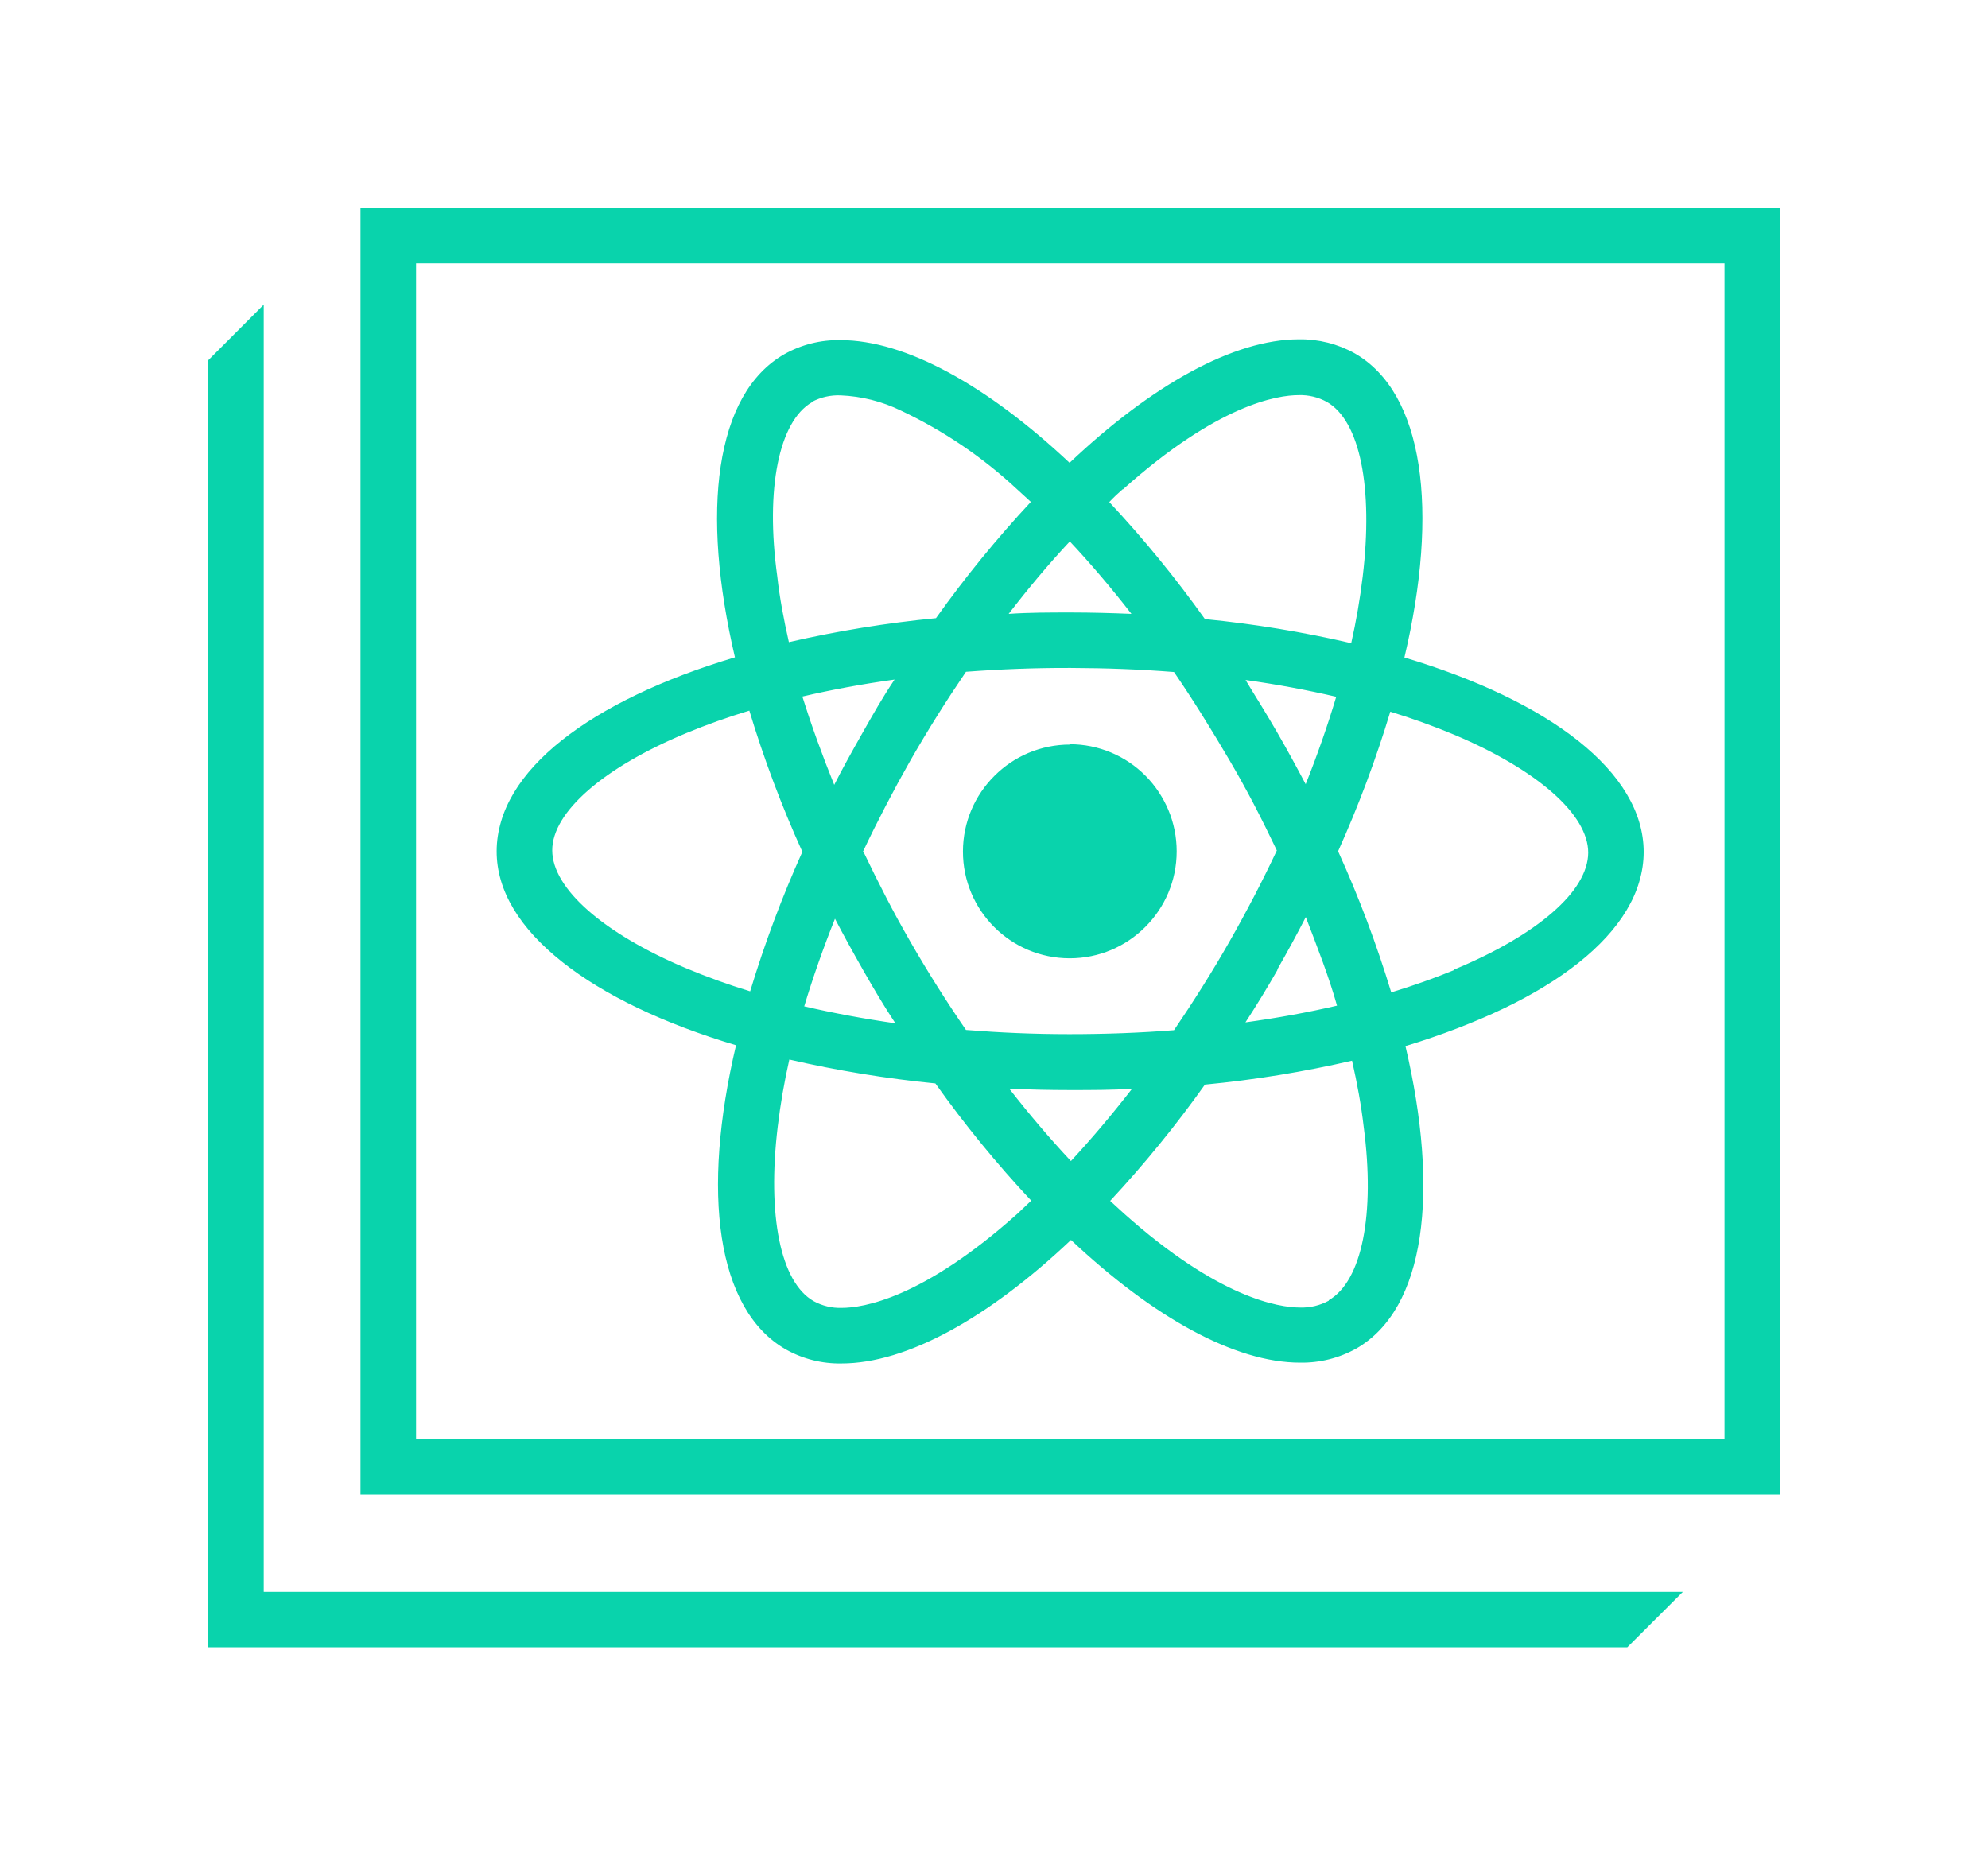
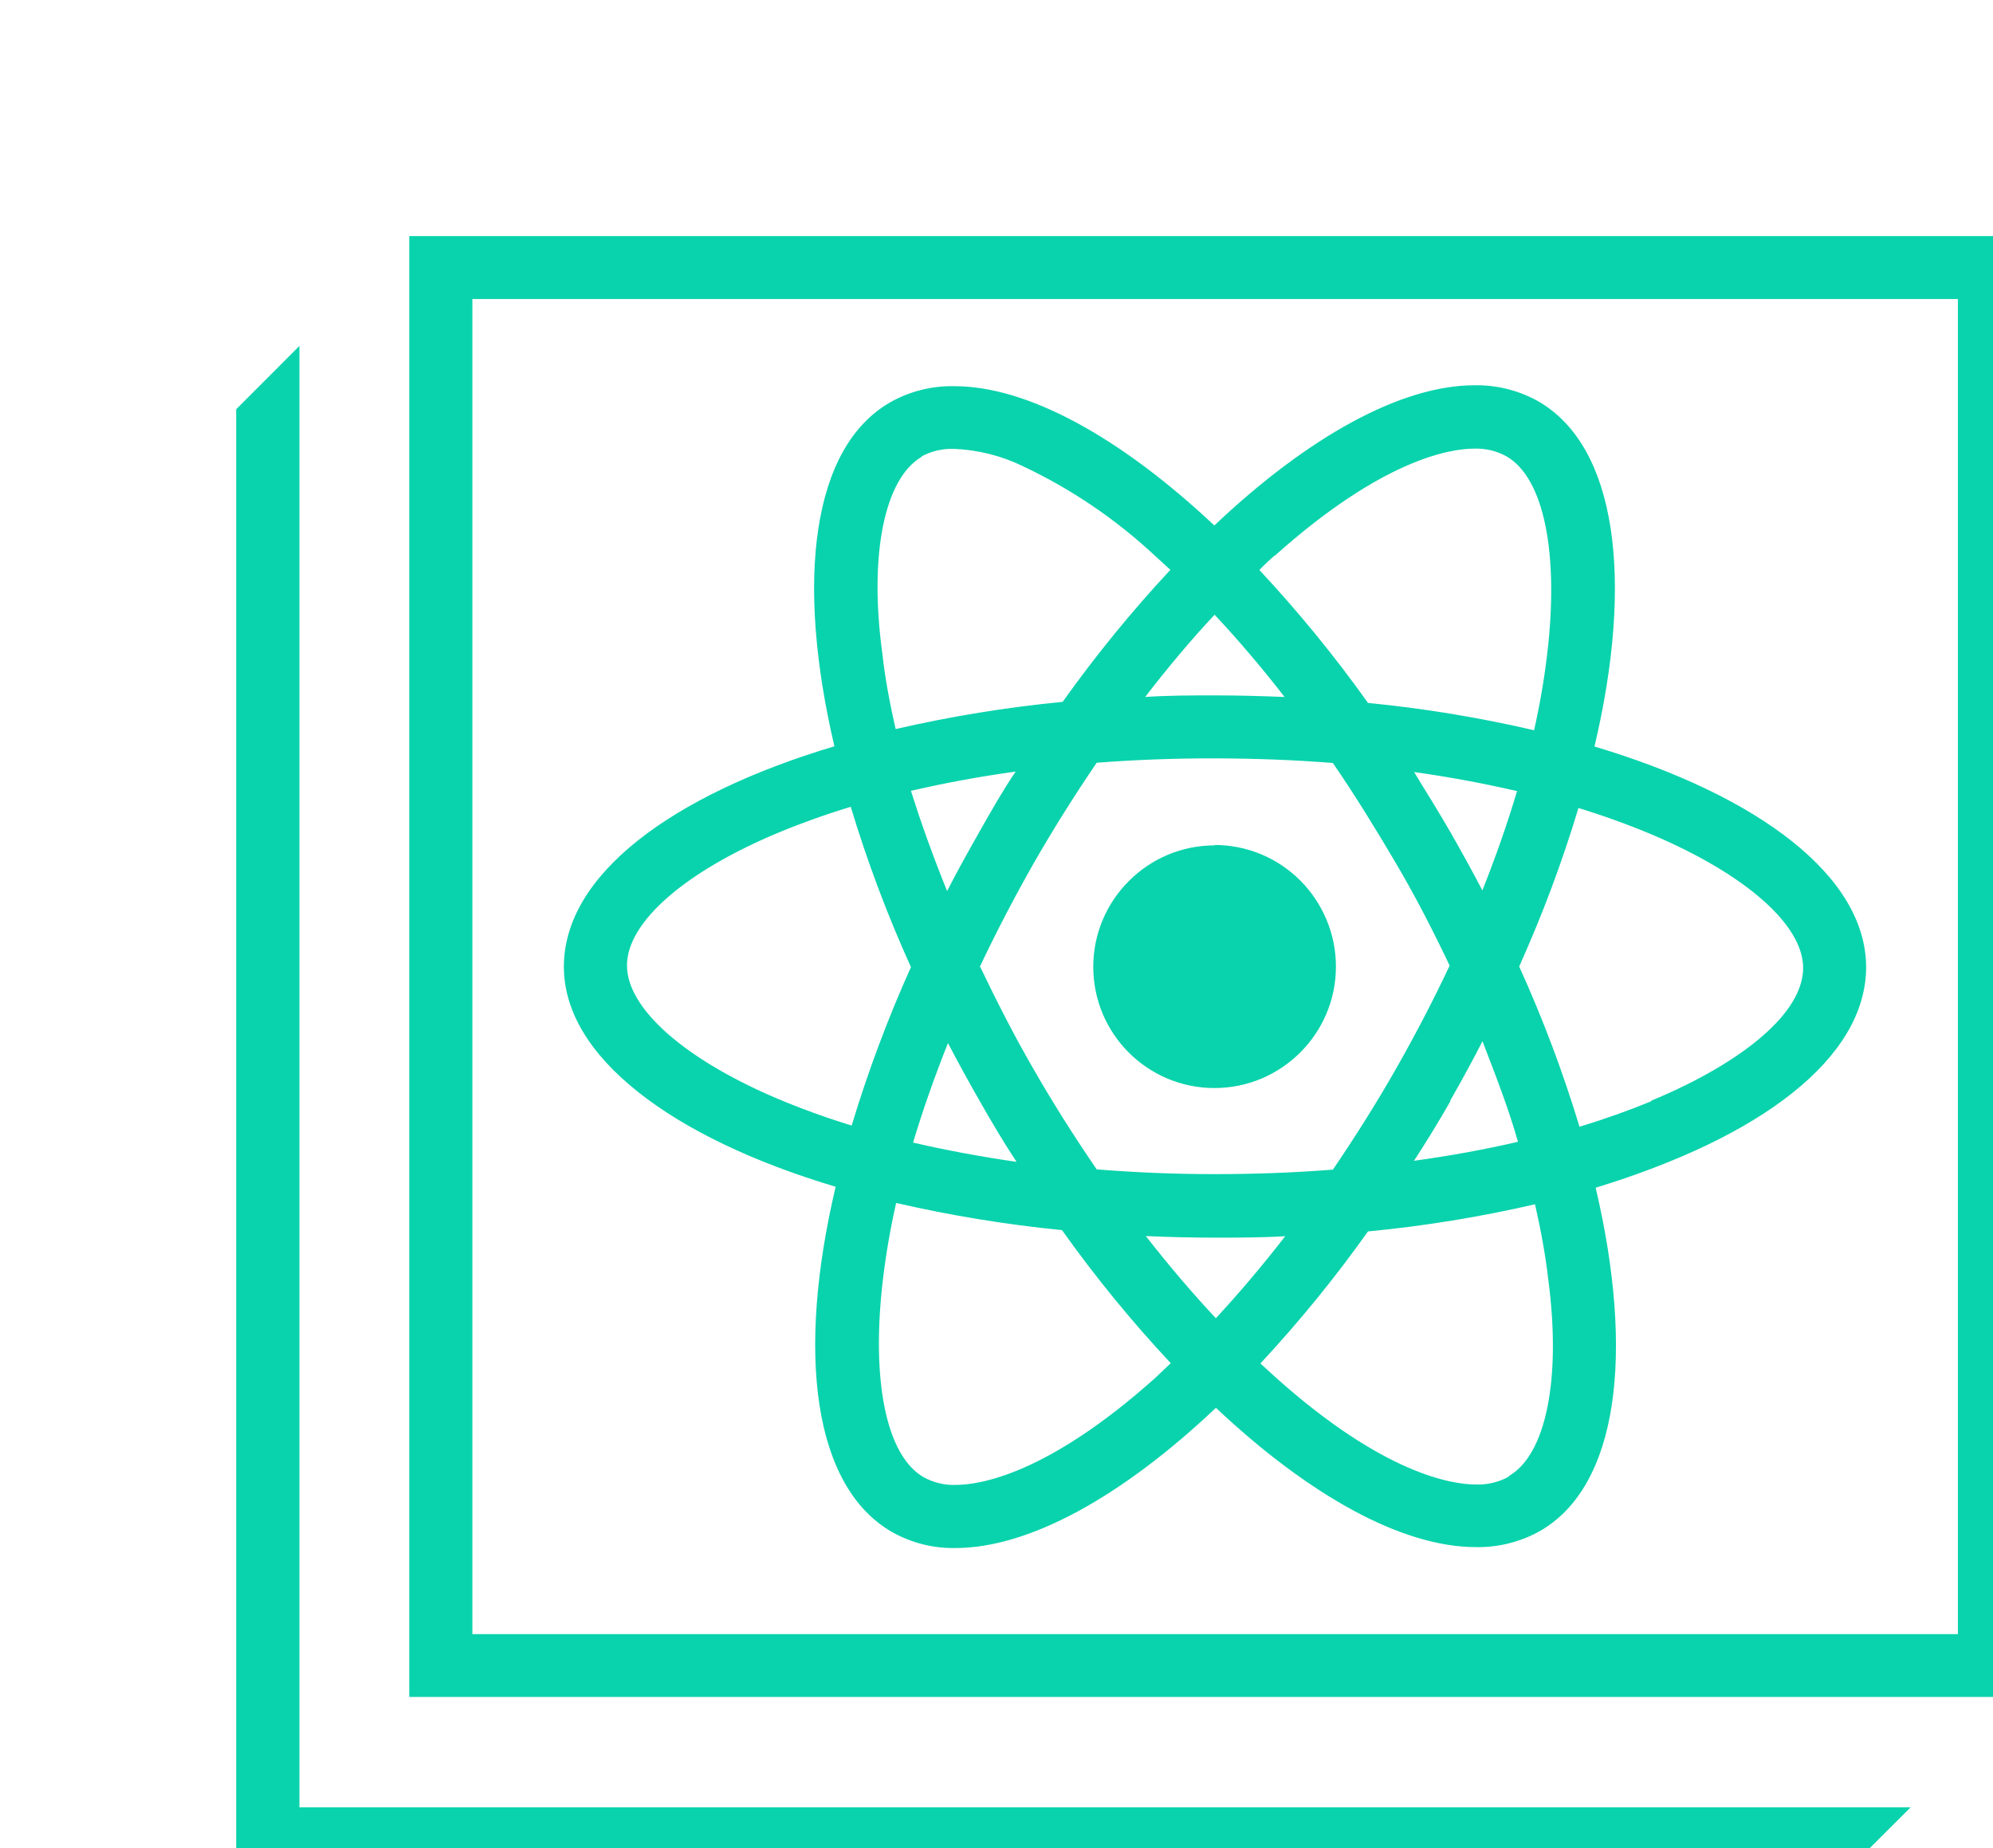
- <svg xmlns="http://www.w3.org/2000/svg" viewBox="0 0 170.96 159.93">
+ <svg xmlns="http://www.w3.org/2000/svg" viewBox="0 0 150.96 139.93">
  <defs>
    <style>.cls-1{fill:#09d3ac;}</style>
  </defs>
  <path class="cls-1" d="M141.35,73.27c0-6.89-8.11-13-20.58-16.73,3-12.67,1.69-22.75-4.28-26.16a9.55,9.55,0,0,0-4.79-1.2c-5.57,0-12.61,3.89-19.72,10.62-7.11-6.68-14.13-10.55-19.69-10.55a9.46,9.46,0,0,0-4.86,1.22c-5.94,3.42-7.17,13.44-4.21,26.05-12.41,3.71-20.48,9.77-20.5,16.63s8.12,13,20.59,16.72c-3,12.68-1.7,22.75,4.28,26.16a9.41,9.41,0,0,0,4.78,1.2c5.58,0,12.62-3.89,19.73-10.62,7.1,6.68,14.12,10.55,19.69,10.55a9.59,9.59,0,0,0,4.86-1.22c5.94-3.42,7.16-13.44,4.21-26C133.27,86.18,141.34,80.12,141.35,73.27ZM96.56,42.06c8.19-7.33,13.31-8.12,15.13-8.12h0a4.71,4.71,0,0,1,2.42.58c2.86,1.63,4,7.38,3.09,15a56.73,56.73,0,0,1-1,5.79,97.7,97.7,0,0,0-12.58-2.07,98.47,98.47,0,0,0-8.24-10.08C95.75,42.79,96.15,42.42,96.56,42.06ZM71.77,78.94c.78,1.5,1.61,3,2.47,4.51S76,86.49,77,88c-2.71-.39-5.34-.88-7.84-1.46C69.86,84,70.75,81.5,71.77,78.94ZM69,59.9c2.53-.59,5.18-1.08,7.93-1.46-1,1.48-1.86,3-2.76,4.59s-1.69,3-2.46,4.52Q70.18,63.65,69,59.9Zm5.21,13.34q1.86-3.93,4.09-7.86c1.5-2.62,3.11-5.17,4.77-7.61,2.91-.22,5.91-.34,9-.33s6,.12,8.89.35c1.66,2.42,3.25,5,4.75,7.55s2.88,5.22,4.12,7.83c-1.23,2.62-2.6,5.25-4.08,7.85s-3.11,5.18-4.77,7.62c-2.91.23-5.91.34-9,.34s-6-.13-8.89-.36c-1.66-2.42-3.26-4.94-4.76-7.55S75.5,75.85,74.25,73.24Zm32.86-14.77c2.72.38,5.35.87,7.84,1.45-.74,2.47-1.62,5-2.64,7.55-.79-1.5-1.61-3-2.48-4.51S108,59.93,107.11,58.47Zm2.76,24.92q1.29-2.27,2.46-4.53c1,2.6,2,5.16,2.7,7.66-2.52.59-5.17,1.07-7.92,1.45Q108.52,85.75,109.87,83.39ZM92,46.56c1.8,1.92,3.57,4,5.3,6.23-1.71-.07-3.46-.12-5.23-.12s-3.58,0-5.33.12C88.45,50.57,90.2,48.48,92,46.56Zm-22.18-12A4.82,4.82,0,0,1,72.29,34a13.11,13.11,0,0,1,5.19,1.31,39.07,39.07,0,0,1,10,6.78l1.17,1.07a98.49,98.49,0,0,0-8.16,10,98.88,98.88,0,0,0-12.65,2.06c-.44-1.94-.8-3.84-1-5.67C65.8,42,67,36.24,69.81,34.6ZM64.53,85.26a58.75,58.75,0,0,1-5.54-2c-7.1-3-11.5-6.85-11.5-10.14S51.91,66,59,63.05a57.63,57.63,0,0,1,5.44-1.94A97.93,97.93,0,0,0,69,73.25,98.72,98.72,0,0,0,64.53,85.26Zm23,19.1c-8.19,7.33-13.31,8.11-15.14,8.11a4.69,4.69,0,0,1-2.42-.58c-2.86-1.63-4-7.38-3.09-15a56.07,56.07,0,0,1,1-5.78,99.51,99.51,0,0,0,12.58,2.06,97.17,97.17,0,0,0,8.24,10.08Zm4.57-4.51c-1.8-1.92-3.57-4-5.31-6.23,1.72.08,3.47.12,5.24.12s3.58,0,5.33-.11C95.63,95.85,93.87,97.93,92.09,99.85Zm22.18,12a4.82,4.82,0,0,1-2.48.59c-1.82,0-7-.8-15.16-8.1l-1.17-1.07a98.44,98.44,0,0,0,8.15-10,97,97,0,0,0,12.66-2.06c.44,1.94.79,3.84,1,5.67C118.27,104.42,117.12,110.18,114.27,111.81Zm10.8-28.44c-1.71.7-3.52,1.35-5.44,1.93a98.54,98.54,0,0,0-4.57-12.14,98.1,98.1,0,0,0,4.49-12,58.75,58.75,0,0,1,5.54,2c7.09,3,11.5,6.85,11.49,10.14S132.17,80.42,125.07,83.37ZM92,82.39a9.18,9.18,0,1,0-9.17-9.19A9.17,9.17,0,0,0,92,82.39ZM31,17.88V128.53H153.07V17.88ZM148.3,123.77H35.78V22.65H148.3Zm-85-33.9c-3,12.68-1.7,22.75,4.28,26.16a9.41,9.41,0,0,0,4.78,1.2c5.58,0,12.62-3.89,19.73-10.62,7.1,6.68,14.12,10.55,19.69,10.55a9.59,9.59,0,0,0,4.86-1.22c5.94-3.42,7.16-13.44,4.21-26,12.41-3.72,20.48-9.78,20.49-16.63s-8.11-13-20.58-16.73c3-12.67,1.69-22.75-4.28-26.16a9.55,9.55,0,0,0-4.79-1.2c-5.57,0-12.61,3.89-19.72,10.62-7.11-6.68-14.13-10.55-19.69-10.55a9.46,9.46,0,0,0-4.86,1.22c-5.94,3.42-7.17,13.44-4.21,26.05-12.41,3.71-20.48,9.77-20.5,16.63S50.84,86.13,63.31,89.87Zm24.21,14.49c-8.19,7.33-13.31,8.11-15.14,8.11a4.69,4.69,0,0,1-2.42-.58c-2.86-1.63-4-7.38-3.09-15a56.07,56.07,0,0,1,1-5.78,99.51,99.51,0,0,0,12.58,2.06,97.17,97.17,0,0,0,8.24,10.08Zm24.79-36.89c-.79-1.5-1.61-3-2.48-4.51s-1.8-3-2.72-4.49c2.72.38,5.35.87,7.84,1.45C114.21,62.39,113.33,64.92,112.31,67.47Zm2.72,19c-2.52.59-5.17,1.07-7.92,1.45q1.41-2.22,2.76-4.58t2.46-4.53C113.37,81.46,114.28,84,115,86.52Zm-5.21-13.35c-1.23,2.62-2.6,5.25-4.08,7.85s-3.11,5.18-4.77,7.62c-2.91.23-5.91.34-9,.34s-6-.13-8.89-.36c-1.66-2.42-3.26-4.94-4.76-7.55s-2.87-5.22-4.12-7.83q1.86-3.93,4.09-7.86c1.5-2.62,3.11-5.17,4.77-7.61,2.91-.22,5.91-.34,9-.33s6,.12,8.89.35c1.66,2.42,3.25,5,4.75,7.55S108.58,70.56,109.82,73.17ZM77,88c-2.71-.39-5.34-.88-7.84-1.46.74-2.46,1.63-5,2.65-7.55.78,1.5,1.61,3,2.47,4.51S76,86.49,77,88ZM74.21,63c-.87,1.5-1.69,3-2.46,4.52Q70.18,63.65,69,59.9c2.53-.59,5.18-1.08,7.93-1.46C76,59.92,75.11,61.45,74.21,63ZM92.09,99.85c-1.8-1.92-3.57-4-5.31-6.23,1.72.08,3.47.12,5.24.12s3.58,0,5.33-.11C95.63,95.85,93.87,97.93,92.09,99.85Zm22.18,12a4.82,4.82,0,0,1-2.48.59c-1.82,0-7-.8-15.16-8.1l-1.17-1.07a98.44,98.44,0,0,0,8.15-10,97,97,0,0,0,12.66-2.06c.44,1.94.79,3.84,1,5.67C118.27,104.42,117.12,110.18,114.27,111.81Zm5.28-50.66a58.75,58.75,0,0,1,5.54,2c7.09,3,11.5,6.85,11.49,10.14s-4.41,7.16-11.51,10.11c-1.71.7-3.52,1.35-5.44,1.93a98.54,98.54,0,0,0-4.57-12.14A98.1,98.1,0,0,0,119.55,61.15Zm-23-19.09c8.19-7.33,13.31-8.12,15.13-8.12h0a4.71,4.71,0,0,1,2.42.58c2.86,1.63,4,7.38,3.09,15a56.73,56.73,0,0,1-1,5.79,97.7,97.7,0,0,0-12.58-2.07,98.47,98.47,0,0,0-8.24-10.08C95.75,42.79,96.15,42.42,96.56,42.06ZM92,46.56c1.8,1.92,3.57,4,5.3,6.23-1.71-.07-3.46-.12-5.23-.12s-3.58,0-5.33.12C88.45,50.57,90.2,48.48,92,46.56Zm-22.18-12A4.82,4.82,0,0,1,72.29,34a13.11,13.11,0,0,1,5.19,1.31,39.07,39.07,0,0,1,10,6.78l1.17,1.07a98.49,98.49,0,0,0-8.16,10,98.88,98.88,0,0,0-12.65,2.06c-.44-1.94-.8-3.84-1-5.67C65.8,42,67,36.24,69.81,34.6ZM59,63.05a57.63,57.63,0,0,1,5.44-1.94A97.93,97.93,0,0,0,69,73.25a98.72,98.72,0,0,0-4.49,12,58.75,58.75,0,0,1-5.54-2c-7.1-3-11.5-6.85-11.5-10.14S51.91,66,59,63.05Zm33,1a9.18,9.18,0,1,0,9.17,9.19A9.17,9.17,0,0,0,92,64Zm0,0a9.18,9.18,0,1,0,9.17,9.19A9.17,9.17,0,0,0,92,64Zm0,0a9.18,9.18,0,1,0,9.17,9.19A9.17,9.17,0,0,0,92,64Zm49.35,9.24c0-6.89-8.11-13-20.58-16.73,3-12.67,1.69-22.75-4.28-26.16a9.55,9.55,0,0,0-4.79-1.2c-5.57,0-12.61,3.89-19.72,10.62-7.11-6.68-14.13-10.55-19.69-10.55a9.46,9.46,0,0,0-4.86,1.22c-5.94,3.42-7.17,13.44-4.21,26.05-12.41,3.71-20.48,9.77-20.5,16.63s8.12,13,20.59,16.72c-3,12.68-1.7,22.75,4.28,26.16a9.41,9.41,0,0,0,4.78,1.2c5.58,0,12.62-3.89,19.73-10.62,7.1,6.68,14.12,10.55,19.69,10.55a9.59,9.59,0,0,0,4.86-1.22c5.94-3.42,7.16-13.44,4.21-26C133.27,86.18,141.34,80.12,141.35,73.27ZM96.56,42.06c8.19-7.33,13.31-8.12,15.13-8.12h0a4.71,4.71,0,0,1,2.42.58c2.86,1.63,4,7.38,3.09,15a56.73,56.73,0,0,1-1,5.79,97.7,97.7,0,0,0-12.58-2.07,98.47,98.47,0,0,0-8.24-10.08C95.75,42.79,96.15,42.42,96.56,42.06ZM71.77,78.94c.78,1.5,1.61,3,2.47,4.51S76,86.49,77,88c-2.71-.39-5.34-.88-7.84-1.46C69.86,84,70.75,81.5,71.77,78.94ZM69,59.9c2.53-.59,5.18-1.08,7.93-1.46-1,1.48-1.86,3-2.76,4.59s-1.69,3-2.46,4.52Q70.18,63.65,69,59.9Zm5.21,13.34q1.86-3.93,4.09-7.86c1.5-2.62,3.11-5.17,4.77-7.61,2.91-.22,5.91-.34,9-.33s6,.12,8.89.35c1.66,2.42,3.25,5,4.75,7.55s2.88,5.22,4.12,7.83c-1.23,2.62-2.6,5.25-4.08,7.85s-3.11,5.18-4.77,7.62c-2.91.23-5.91.34-9,.34s-6-.13-8.89-.36c-1.66-2.42-3.26-4.94-4.76-7.55S75.5,75.85,74.25,73.24Zm32.86-14.77c2.72.38,5.35.87,7.84,1.45-.74,2.47-1.62,5-2.64,7.55-.79-1.5-1.61-3-2.48-4.51S108,59.93,107.11,58.47Zm2.76,24.92q1.29-2.27,2.46-4.53c1,2.6,2,5.16,2.7,7.66-2.52.59-5.17,1.07-7.92,1.45Q108.52,85.75,109.87,83.39ZM92,46.56c1.8,1.92,3.57,4,5.3,6.23-1.71-.07-3.46-.12-5.23-.12s-3.58,0-5.33.12C88.45,50.57,90.2,48.48,92,46.56Zm-22.18-12A4.82,4.82,0,0,1,72.29,34a13.11,13.11,0,0,1,5.19,1.31,39.07,39.07,0,0,1,10,6.78l1.17,1.07a98.49,98.49,0,0,0-8.16,10,98.88,98.88,0,0,0-12.65,2.06c-.44-1.94-.8-3.84-1-5.67C65.8,42,67,36.24,69.81,34.6ZM64.53,85.26a58.75,58.75,0,0,1-5.54-2c-7.1-3-11.5-6.85-11.5-10.14S51.91,66,59,63.05a57.63,57.63,0,0,1,5.44-1.94A97.93,97.93,0,0,0,69,73.25,98.72,98.72,0,0,0,64.53,85.26Zm23,19.1c-8.19,7.33-13.31,8.11-15.14,8.11a4.69,4.69,0,0,1-2.42-.58c-2.86-1.63-4-7.38-3.09-15a56.07,56.07,0,0,1,1-5.78,99.51,99.51,0,0,0,12.58,2.06,97.17,97.17,0,0,0,8.24,10.08Zm4.57-4.51c-1.8-1.92-3.57-4-5.31-6.23,1.72.08,3.47.12,5.24.12s3.58,0,5.33-.11C95.63,95.85,93.87,97.93,92.09,99.85Zm22.18,12a4.82,4.82,0,0,1-2.48.59c-1.82,0-7-.8-15.16-8.1l-1.17-1.07a98.44,98.44,0,0,0,8.15-10,97,97,0,0,0,12.66-2.06c.44,1.94.79,3.84,1,5.67C118.27,104.42,117.12,110.18,114.27,111.81Zm10.8-28.44c-1.71.7-3.52,1.35-5.44,1.93a98.54,98.54,0,0,0-4.57-12.14,98.1,98.1,0,0,0,4.49-12,58.75,58.75,0,0,1,5.54,2c7.09,3,11.5,6.85,11.49,10.14S132.17,80.42,125.07,83.37ZM92,82.39a9.18,9.18,0,1,0-9.17-9.19A9.17,9.17,0,0,0,92,82.39Zm-69.32,54.5V26.2L17.89,31V141.66H139.94l4.78-4.77Z" />
</svg>
